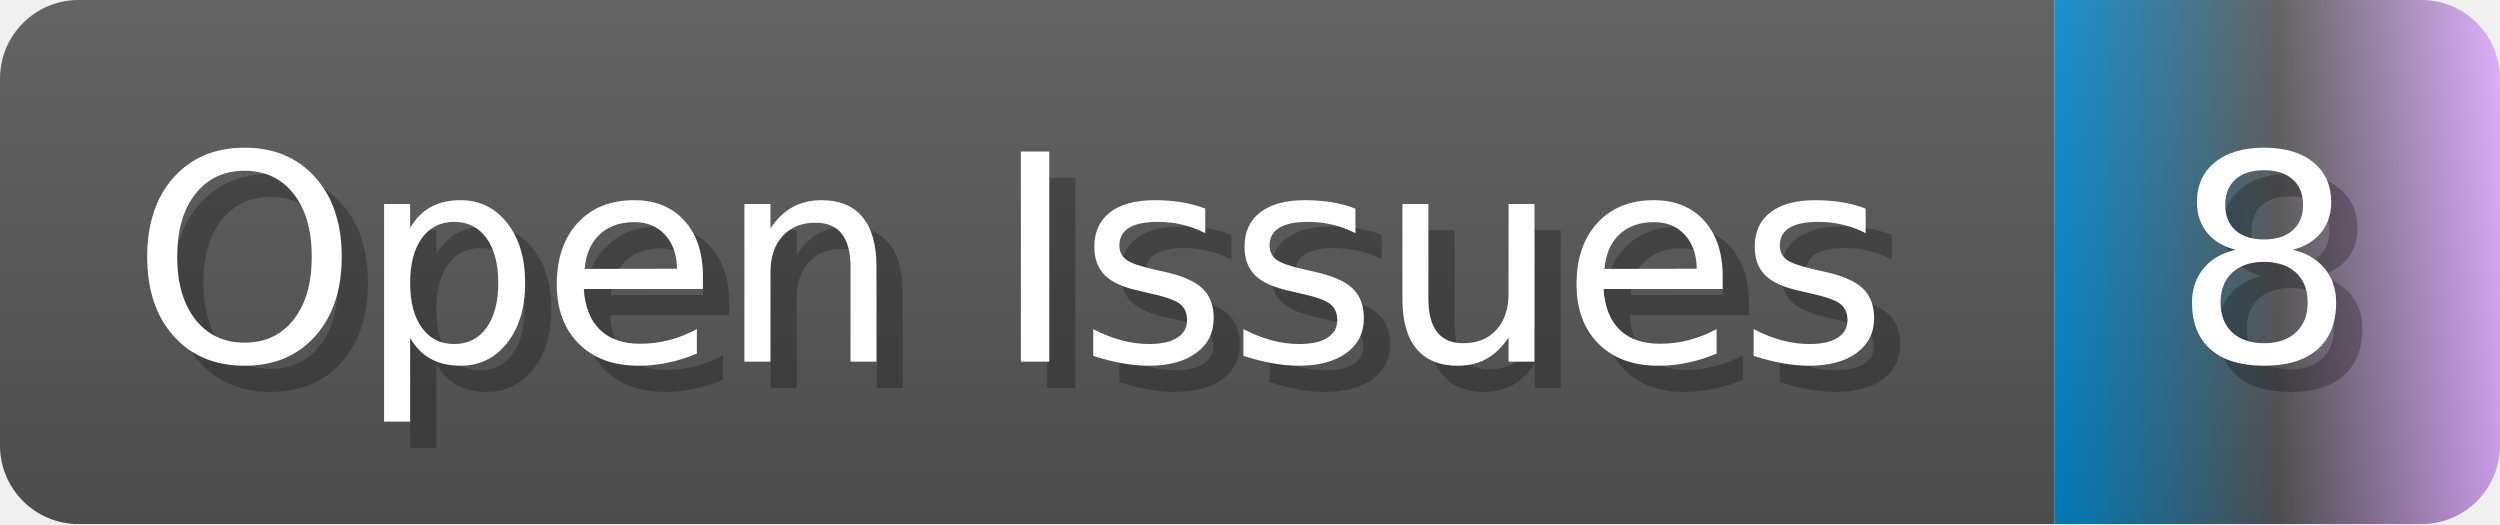
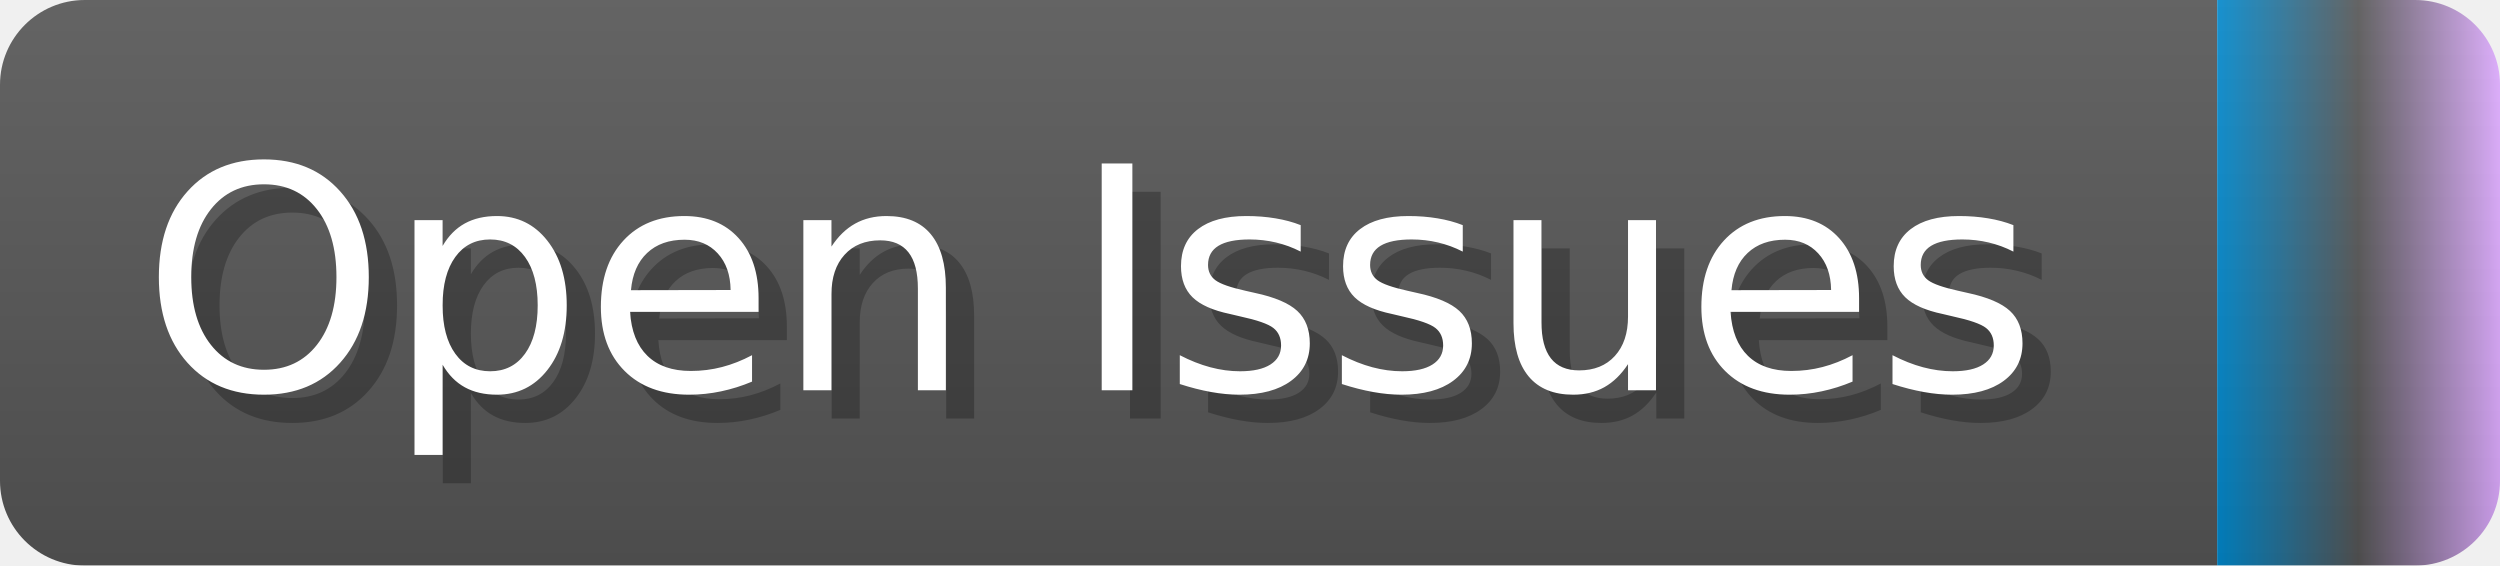
- <svg xmlns="http://www.w3.org/2000/svg" width="95.4" height="20" viewBox="0 0 954 200" role="img" aria-label="Open Issues: 8">
+ <svg xmlns="http://www.w3.org/2000/svg" width="88.4" height="20" viewBox="0 0 884 200" role="img" aria-label="Open Issues: ">
  <linearGradient id="a" x2="0" y2="100%">
    <stop offset="0" stop-opacity=".1" stop-color="#EEE" />
    <stop offset="1" stop-opacity=".1" />
  </linearGradient>
  <mask id="m">
-     <rect width="954" height="200" rx="30" fill="#FFF" />
+     <rect width="884" height="200" rx="30" fill="#FFF" />
  </mask>
  <g mask="url(#m)">
    <rect width="784" height="200" fill="#555" />
-     <rect width="170" height="200" fill="url(#x)" x="784" />
-     <rect width="954" height="200" fill="url(#a)" />
+     <rect width="100" height="200" fill="url(#x)" x="784" />
+     <rect width="884" height="200" fill="url(#a)" />
  </g>
  <g aria-hidden="true" fill="#fff" text-anchor="start" font-family="Verdana,DejaVu Sans,sans-serif" font-size="110">
    <text x="60" y="148" textLength="684" fill="#000" opacity="0.25">Open Issues</text>
    <text x="50" y="138" textLength="684">Open Issues</text>
-     <text x="839" y="148" textLength="70" fill="#000" opacity="0.25">8</text>
-     <text x="829" y="138" textLength="70">8</text>
+     <text x="839" y="148" textLength="0" fill="#000" opacity="0.25" />
+     <text x="829" y="138" textLength="0" />
  </g>
  <linearGradient id="x" x1="0%" y1="0%" x2="100%" y2="0%">
    <stop offset="0%" style="stop-color:#08C" />
    <stop offset="50%" style="stop-color:#555" />
    <stop offset="100%" style="stop-color:#daf" />
  </linearGradient>
</svg>
